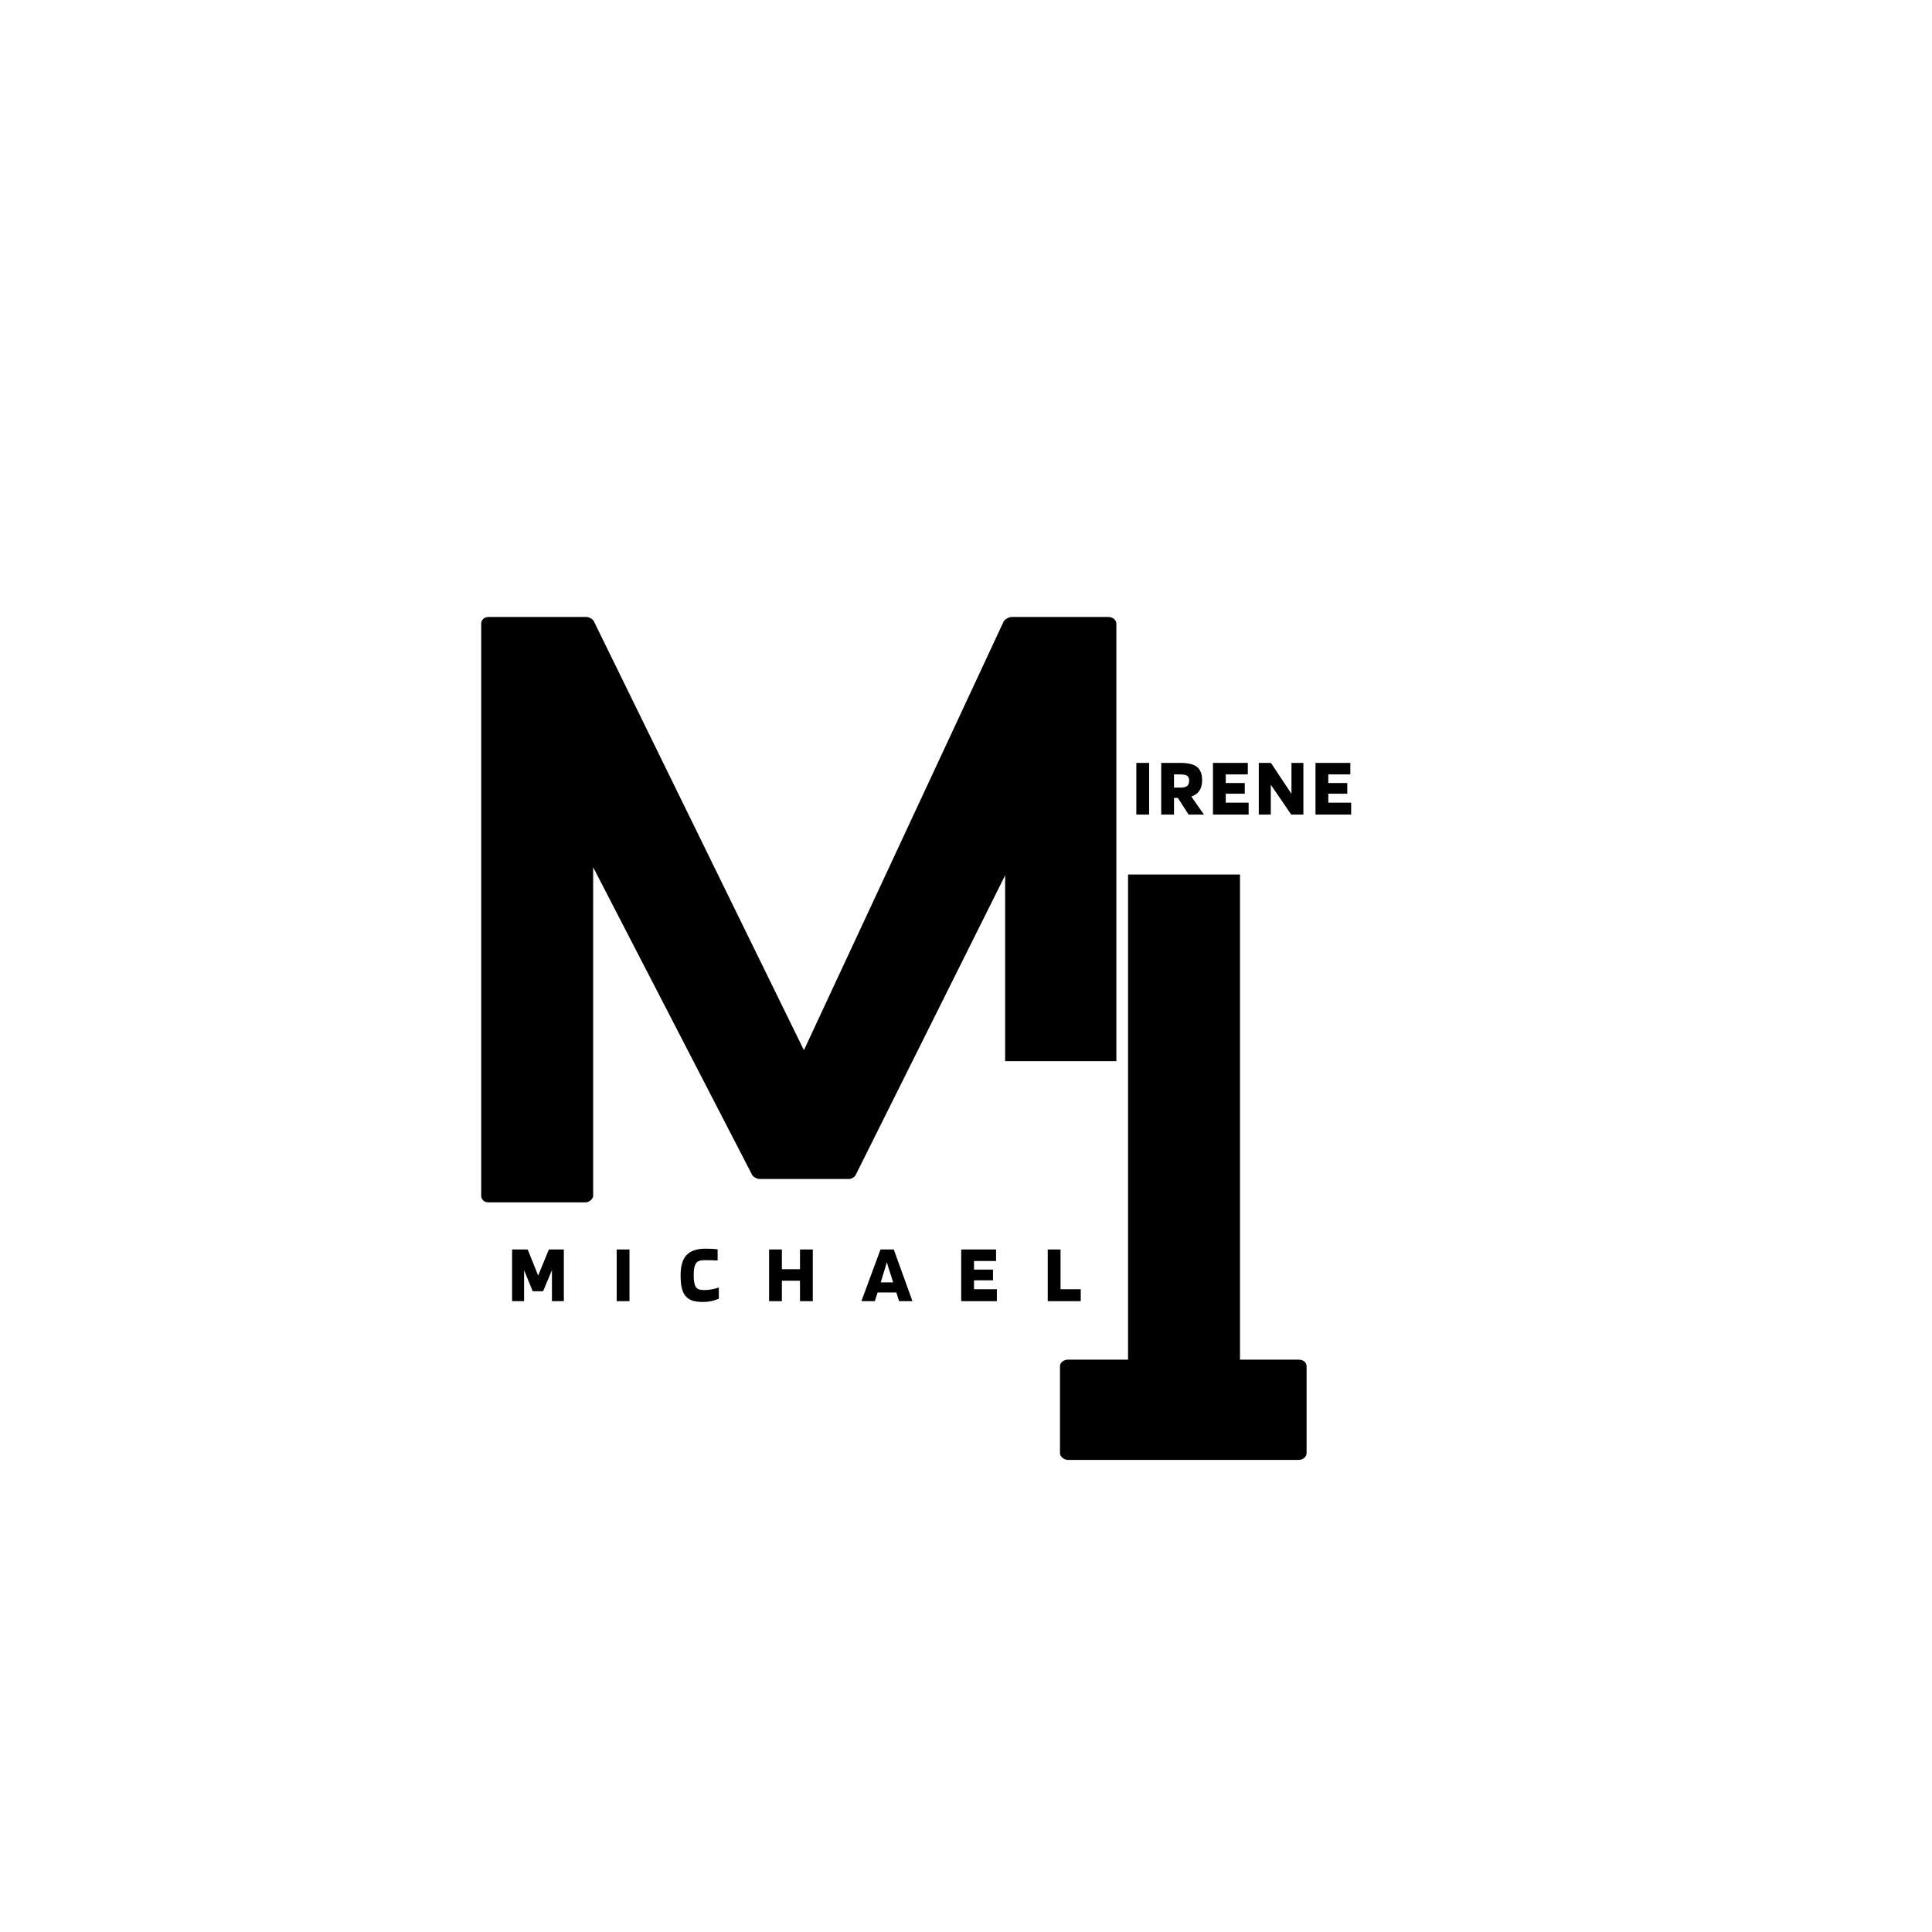
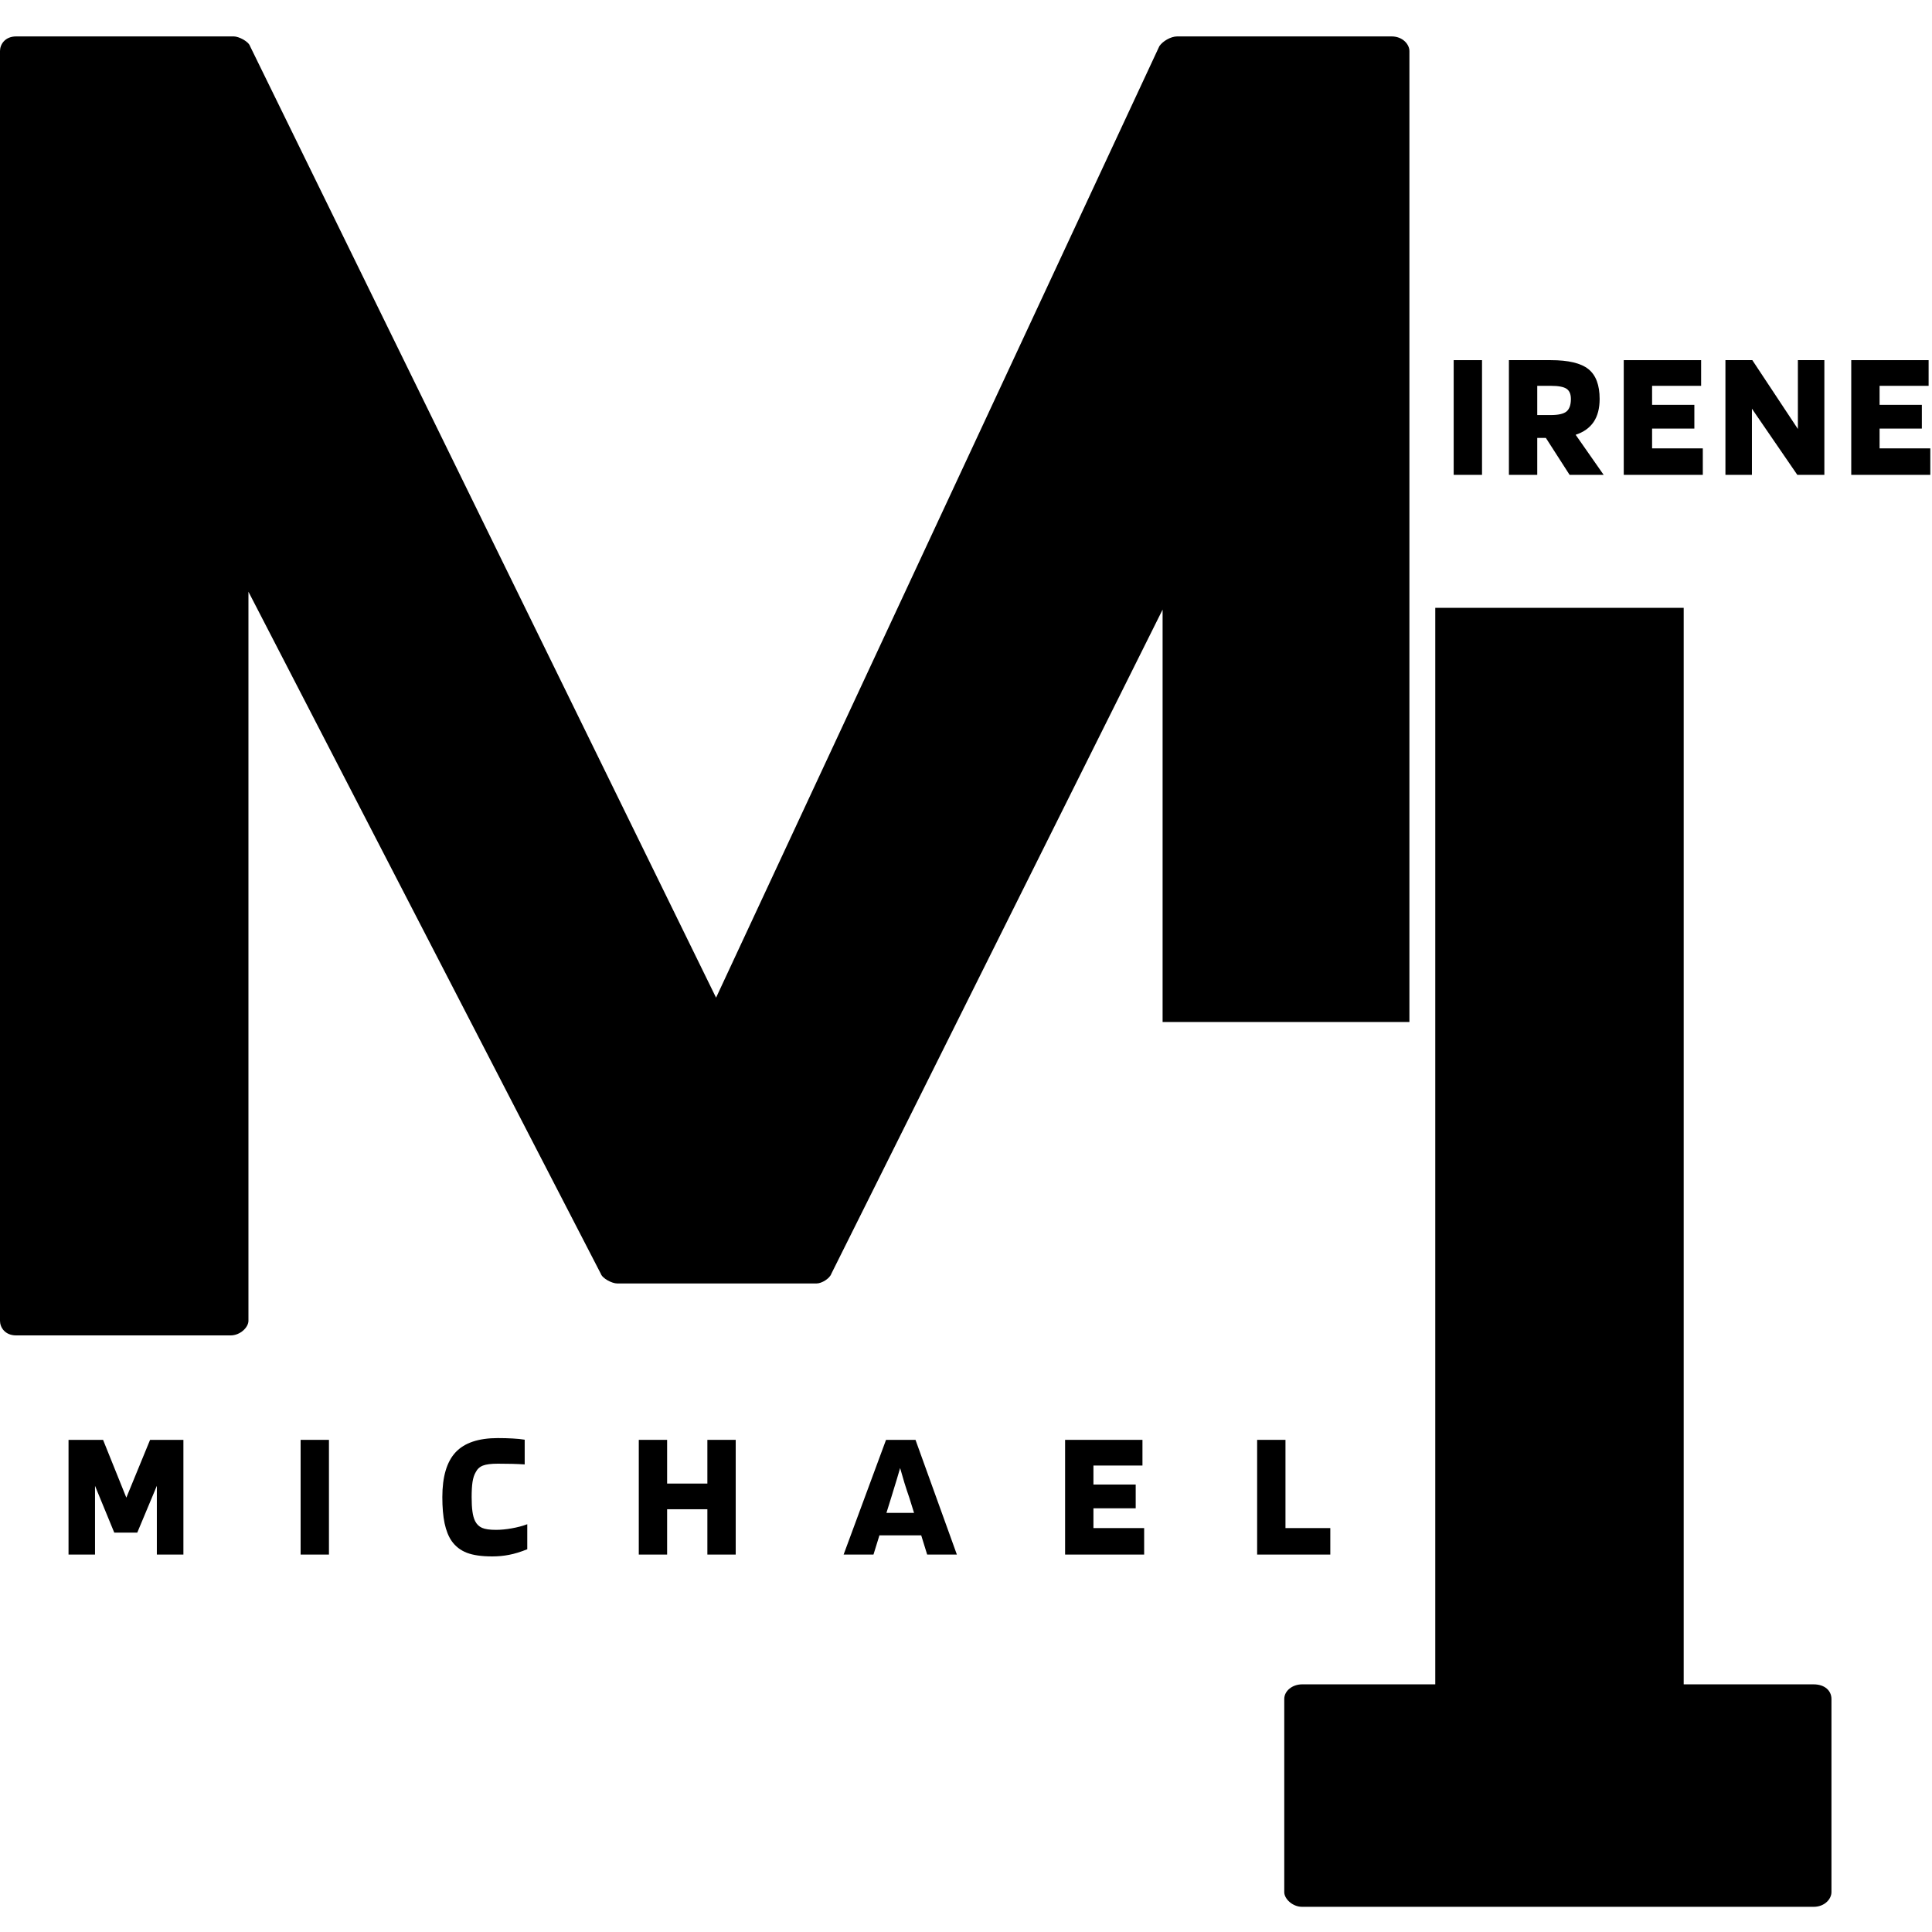
<svg xmlns="http://www.w3.org/2000/svg" width="500" zoomAndPan="magnify" viewBox="0 0 375 375" height="500" preserveAspectRatio="xMidYMid meet" version="1.0">
  <defs>
    <g />
  </defs>
  <rect x="-37.5" width="450" fill="#ffffff" y="-37.5" height="450" fill-opacity="1" />
  <rect x="-37.5" width="450" fill="#ffffff" y="-37.5" height="450" fill-opacity="1" />
  <g fill="#000000" fill-opacity="1">
-     <g transform="translate(93.40255, 233.3834)">
+     <g transform="translate(0.0000045, 259.2018)">
      <g>
-         <path d="M 101.695 -27.414 L 123.285 -27.414 L 123.285 -112.352 C 123.285 -112.918 122.719 -113.629 121.723 -113.629 L 102.977 -113.629 C 102.406 -113.629 101.695 -113.203 101.414 -112.777 L 62.637 -29.543 L 21.875 -112.777 C 21.73 -113.203 20.879 -113.629 20.453 -113.629 L 1.422 -113.629 C 0.426 -113.629 0 -112.918 0 -112.352 L 0 -1.277 C 0 -0.711 0.426 0 1.422 0 L 20.168 0 C 21.02 0 21.73 -0.711 21.73 -1.277 L 21.73 -65.051 L 52.555 -5.398 C 52.695 -4.973 53.547 -4.547 53.973 -4.547 L 71.445 -4.547 C 71.871 -4.547 72.578 -4.973 72.723 -5.398 L 101.695 -63.488 Z M 101.695 -27.414 " />
+         <path d="M 225.66 -60.828 L 273.566 -60.828 L 273.566 -249.297 C 273.566 -250.559 272.305 -252.133 270.098 -252.133 L 228.496 -252.133 C 227.234 -252.133 225.66 -251.188 225.031 -250.242 L 138.988 -65.555 L 48.535 -250.242 C 48.223 -251.188 46.328 -252.133 45.383 -252.133 L 3.152 -252.133 C 0.945 -252.133 0 -250.559 0 -249.297 L 0 -2.836 C 0 -1.574 0.945 0 3.152 0 L 44.754 0 C 46.645 0 48.223 -1.574 48.223 -2.836 L 48.223 -144.348 L 116.613 -11.977 C 116.926 -11.031 118.82 -10.086 119.766 -10.086 L 158.531 -10.086 C 159.477 -10.086 161.051 -11.031 161.367 -11.977 L 225.66 -140.879 Z M 225.66 -60.828 " />
      </g>
    </g>
  </g>
  <g fill="#000000" fill-opacity="1">
-     <g transform="translate(205.7412, 283.3666)">
+     <g transform="translate(249.2734, 370.1117)">
      <g>
-         <path d="M 46.305 -19.457 L 34.941 -19.457 L 34.941 -113.629 L 13.211 -113.629 L 13.211 -19.457 L 1.562 -19.457 C 0.711 -19.457 0 -18.891 0 -18.18 L 0 -1.277 C 0 -0.711 0.711 0 1.562 0 L 46.305 0 C 47.297 0 47.867 -0.711 47.867 -1.277 L 47.867 -18.18 C 47.867 -18.891 47.297 -19.457 46.305 -19.457 Z M 46.305 -19.457 " />
+         <path d="M 102.746 -43.18 L 77.531 -43.18 L 77.531 -252.133 L 29.312 -252.133 L 29.312 -43.18 L 3.469 -43.18 C 1.574 -43.18 0 -41.918 0 -40.34 L 0 -2.836 C 0 -1.574 1.574 0 3.469 0 L 102.746 0 C 104.949 0 106.211 -1.574 106.211 -2.836 L 106.211 -40.34 C 106.211 -41.918 104.949 -43.18 102.746 -43.18 Z M 102.746 -43.18 " />
      </g>
    </g>
  </g>
  <g fill="#000000" fill-opacity="1">
-     <g transform="translate(98.62972, 252.5543)">
+     <g transform="translate(11.59884, 301.741)">
      <g>
-         <path d="M 10.812 -10.031 L 10.812 0 L 8.5 0 L 8.5 -6.016 L 6.781 -1.922 L 4.766 -1.922 L 3.094 -6.016 L 3.094 0 L 0.766 0 L 0.766 -10.031 L 3.797 -10.031 L 5.828 -4.969 L 7.906 -10.031 Z M 10.812 -10.031 " />
+         <path d="M 24 -22.266 L 24 0 L 18.844 0 L 18.844 -13.344 L 15.047 -4.266 L 10.578 -4.266 L 6.844 -13.344 L 6.844 0 L 1.703 0 L 1.703 -22.266 L 8.406 -22.266 L 12.922 -11.047 L 17.531 -22.266 Z M 24 -22.266 " />
      </g>
    </g>
  </g>
  <g fill="#000000" fill-opacity="1">
-     <g transform="translate(118.9309, 252.5543)">
+     <g transform="translate(56.64613, 301.741)">
      <g>
-         <path d="M 3.25 -10.031 L 3.25 0 L 0.766 0 L 0.766 -10.031 Z M 3.25 -10.031 " />
+         <path d="M 7.203 -22.266 L 7.203 0 L 1.703 0 L 1.703 -22.266 Z M 7.203 -22.266 " />
      </g>
    </g>
  </g>
  <g fill="#000000" fill-opacity="1">
-     <g transform="translate(131.6659, 252.5543)">
+     <g transform="translate(84.90446, 301.741)">
      <g>
-         <path d="M 5.125 -2.156 C 5.551 -2.156 6.016 -2.203 6.516 -2.297 C 7.016 -2.391 7.461 -2.508 7.859 -2.656 L 7.859 -0.469 C 7.266 -0.227 6.734 -0.066 6.266 0.016 C 5.797 0.109 5.305 0.156 4.797 0.156 C 3.867 0.156 3.129 0.051 2.578 -0.156 C 2.023 -0.375 1.582 -0.719 1.25 -1.188 C 0.969 -1.594 0.758 -2.109 0.625 -2.734 C 0.5 -3.367 0.438 -4.133 0.438 -5.031 C 0.438 -6.82 0.82 -8.129 1.594 -8.953 C 2.363 -9.773 3.594 -10.188 5.281 -10.188 C 5.77 -10.188 6.207 -10.176 6.594 -10.156 C 6.977 -10.133 7.32 -10.098 7.625 -10.047 L 7.625 -7.891 C 7.281 -7.91 6.914 -7.926 6.531 -7.938 C 6.156 -7.945 5.738 -7.953 5.281 -7.953 C 4.695 -7.953 4.258 -7.895 3.969 -7.781 C 3.688 -7.664 3.477 -7.473 3.344 -7.203 C 3.219 -6.984 3.125 -6.695 3.062 -6.344 C 3.008 -6 2.984 -5.562 2.984 -5.031 C 2.984 -4.52 3.008 -4.098 3.062 -3.766 C 3.113 -3.43 3.191 -3.148 3.297 -2.922 C 3.43 -2.648 3.629 -2.453 3.891 -2.328 C 4.16 -2.211 4.57 -2.156 5.125 -2.156 Z M 5.125 -2.156 " />
+         <path d="M 11.359 -4.797 C 12.305 -4.797 13.332 -4.895 14.438 -5.094 C 15.551 -5.289 16.551 -5.555 17.438 -5.891 L 17.438 -1.031 C 16.133 -0.508 14.961 -0.148 13.922 0.047 C 12.879 0.254 11.789 0.359 10.656 0.359 C 8.594 0.359 6.945 0.125 5.719 -0.344 C 4.488 -0.82 3.504 -1.582 2.766 -2.625 C 2.148 -3.52 1.691 -4.664 1.391 -6.062 C 1.098 -7.469 0.953 -9.16 0.953 -11.141 C 0.953 -15.117 1.812 -18.023 3.531 -19.859 C 5.25 -21.691 7.977 -22.609 11.719 -22.609 C 12.801 -22.609 13.77 -22.582 14.625 -22.531 C 15.477 -22.488 16.25 -22.41 16.938 -22.297 L 16.938 -17.5 C 16.156 -17.551 15.344 -17.586 14.5 -17.609 C 13.656 -17.629 12.727 -17.641 11.719 -17.641 C 10.414 -17.641 9.445 -17.516 8.812 -17.266 C 8.188 -17.016 7.723 -16.582 7.422 -15.969 C 7.141 -15.5 6.938 -14.875 6.812 -14.094 C 6.695 -13.312 6.641 -12.328 6.641 -11.141 C 6.641 -10.035 6.691 -9.109 6.797 -8.359 C 6.898 -7.609 7.07 -6.988 7.312 -6.5 C 7.625 -5.883 8.07 -5.445 8.656 -5.188 C 9.25 -4.926 10.148 -4.797 11.359 -4.797 Z M 11.359 -4.797 " />
      </g>
    </g>
  </g>
  <g fill="#000000" fill-opacity="1">
-     <g transform="translate(148.512, 252.5543)">
+     <g transform="translate(122.2849, 301.741)">
      <g>
-         <path d="M 3.25 0 L 0.766 0 L 0.766 -10.031 L 3.25 -10.031 L 3.25 -6.203 L 6.766 -6.203 L 6.766 -10.031 L 9.25 -10.031 L 9.25 0 L 6.766 0 L 6.766 -3.969 L 3.25 -3.969 Z M 3.25 0 " />
+         <path d="M 7.203 0 L 1.703 0 L 1.703 -22.266 L 7.203 -22.266 L 7.203 -13.781 L 15.016 -13.781 L 15.016 -22.266 L 20.516 -22.266 L 20.516 0 L 15.016 0 L 15.016 -8.797 L 7.203 -8.797 Z M 7.203 0 " />
      </g>
    </g>
  </g>
  <g fill="#000000" fill-opacity="1">
-     <g transform="translate(167.2456, 252.5543)">
+     <g transform="translate(163.8537, 301.741)">
      <g>
-         <path d="M 2.562 0 L -0.047 0 L 3.656 -10.031 L 6.234 -10.031 L 9.859 0 L 7.266 0 L 6.734 -1.688 L 3.094 -1.688 Z M 4.891 -7.562 C 4.805 -7.27 4.711 -6.953 4.609 -6.609 C 4.516 -6.273 4.348 -5.727 4.109 -4.969 L 3.703 -3.641 L 6.109 -3.641 L 5.703 -4.969 C 5.555 -5.375 5.414 -5.801 5.281 -6.25 C 5.145 -6.707 5.016 -7.145 4.891 -7.562 Z M 4.891 -7.562 " />
+         <path d="M 5.688 0 L -0.109 0 L 8.125 -22.266 L 13.844 -22.266 L 21.875 0 L 16.109 0 L 14.953 -3.734 L 6.844 -3.734 Z M 10.859 -16.797 C 10.672 -16.129 10.461 -15.422 10.234 -14.672 C 10.016 -13.93 9.645 -12.723 9.125 -11.047 L 8.203 -8.094 L 13.562 -8.094 L 12.641 -11.047 C 12.328 -11.941 12.016 -12.891 11.703 -13.891 C 11.398 -14.898 11.117 -15.867 10.859 -16.797 Z M 10.859 -16.797 " />
      </g>
    </g>
  </g>
  <g fill="#000000" fill-opacity="1">
-     <g transform="translate(185.8032, 252.5543)">
+     <g transform="translate(205.0321, 301.741)">
      <g>
-         <path d="M 7.688 -2.312 L 7.688 0 L 0.766 0 L 0.766 -10.031 L 7.531 -10.031 L 7.531 -7.797 L 3.25 -7.797 L 3.25 -6.125 L 6.938 -6.125 L 6.938 -4.047 L 3.25 -4.047 L 3.25 -2.312 Z M 7.688 -2.312 " />
+         <path d="M 17.047 -5.141 L 17.047 0 L 1.703 0 L 1.703 -22.266 L 16.719 -22.266 L 16.719 -17.281 L 7.203 -17.281 L 7.203 -13.594 L 15.406 -13.594 L 15.406 -8.984 L 7.203 -8.984 L 7.203 -5.141 Z M 17.047 -5.141 " />
      </g>
    </g>
  </g>
  <g fill="#000000" fill-opacity="1">
-     <g transform="translate(202.6012, 252.5543)">
+     <g transform="translate(242.3061, 301.741)">
      <g>
-         <path d="M 7.172 -2.312 L 7.172 0 L 0.766 0 L 0.766 -10.031 L 3.25 -10.031 L 3.25 -2.312 Z M 7.172 -2.312 " />
+         <path d="M 15.906 -5.141 L 15.906 0 L 1.703 0 L 1.703 -22.266 L 7.203 -22.266 L 7.203 -5.141 Z M 15.906 -5.141 " />
      </g>
    </g>
  </g>
  <g fill="#000000" fill-opacity="1">
-     <g transform="translate(219.7942, 158.1084)">
+     <g transform="translate(280.4563, 92.17051)">
      <g>
-         <path d="M 3.25 -10.031 L 3.25 0 L 0.766 0 L 0.766 -10.031 Z M 3.25 -10.031 " />
+         <path d="M 7.203 -22.266 L 7.203 0 L 1.703 0 L 1.703 -22.266 Z M 7.203 -22.266 " />
      </g>
    </g>
  </g>
  <g fill="#000000" fill-opacity="1">
-     <g transform="translate(224.6252, 158.1084)">
+     <g transform="translate(291.1761, 92.17051)">
      <g>
-         <path d="M 3.25 -3.234 L 3.25 0 L 0.766 0 L 0.766 -10.031 L 4.438 -10.031 C 5.977 -10.031 7.07 -9.77 7.719 -9.25 C 8.375 -8.727 8.703 -7.859 8.703 -6.641 C 8.703 -5.816 8.523 -5.145 8.172 -4.625 C 7.828 -4.113 7.305 -3.738 6.609 -3.5 L 9.062 0 L 6.078 0 L 4 -3.234 Z M 6.188 -6.641 C 6.188 -7.066 6.055 -7.363 5.797 -7.531 C 5.547 -7.707 5.094 -7.797 4.438 -7.797 L 3.25 -7.797 L 3.25 -5.234 L 4.438 -5.234 C 5.094 -5.234 5.547 -5.336 5.797 -5.547 C 6.055 -5.754 6.188 -6.117 6.188 -6.641 Z M 6.188 -6.641 " />
+         <path d="M 7.203 -7.172 L 7.203 0 L 1.703 0 L 1.703 -22.266 L 9.828 -22.266 C 13.266 -22.266 15.703 -21.68 17.141 -20.516 C 18.586 -19.359 19.312 -17.43 19.312 -14.734 C 19.312 -12.91 18.926 -11.426 18.156 -10.281 C 17.383 -9.133 16.219 -8.301 14.656 -7.781 L 20.094 0 L 13.484 0 L 8.875 -7.172 Z M 13.734 -14.734 C 13.734 -15.68 13.445 -16.344 12.875 -16.719 C 12.312 -17.094 11.297 -17.281 9.828 -17.281 L 7.203 -17.281 L 7.203 -11.609 L 9.828 -11.609 C 11.297 -11.609 12.312 -11.836 12.875 -12.297 C 13.445 -12.766 13.734 -13.578 13.734 -14.734 Z M 13.734 -14.734 " />
      </g>
    </g>
  </g>
  <g fill="#000000" fill-opacity="1">
-     <g transform="translate(234.671, 158.1084)">
+     <g transform="translate(313.4672, 92.17051)">
      <g>
-         <path d="M 7.688 -2.312 L 7.688 0 L 0.766 0 L 0.766 -10.031 L 7.531 -10.031 L 7.531 -7.797 L 3.25 -7.797 L 3.25 -6.125 L 6.938 -6.125 L 6.938 -4.047 L 3.25 -4.047 L 3.25 -2.312 Z M 7.688 -2.312 " />
+         <path d="M 17.047 -5.141 L 17.047 0 L 1.703 0 L 1.703 -22.266 L 16.719 -22.266 L 16.719 -17.281 L 7.203 -17.281 L 7.203 -13.594 L 15.406 -13.594 L 15.406 -8.984 L 7.203 -8.984 L 7.203 -5.141 Z M 17.047 -5.141 " />
      </g>
    </g>
  </g>
  <g fill="#000000" fill-opacity="1">
-     <g transform="translate(243.5651, 158.1084)">
+     <g transform="translate(333.2026, 92.17051)">
      <g>
-         <path d="M 9.422 -10.031 L 9.422 0 L 7.062 0 L 3.094 -5.797 L 3.094 0 L 0.766 0 L 0.766 -10.031 L 3.125 -10.031 L 7.109 -4.016 L 7.109 -10.031 Z M 9.422 -10.031 " />
+         <path d="M 20.906 -22.266 L 20.906 0 L 15.656 0 L 6.844 -12.844 L 6.844 0 L 1.703 0 L 1.703 -22.266 L 6.922 -22.266 L 15.766 -8.906 L 15.766 -22.266 Z M 20.906 -22.266 " />
      </g>
    </g>
  </g>
  <g fill="#000000" fill-opacity="1">
-     <g transform="translate(254.5706, 158.1084)">
+     <g transform="translate(357.6234, 92.17051)">
      <g>
-         <path d="M 7.688 -2.312 L 7.688 0 L 0.766 0 L 0.766 -10.031 L 7.531 -10.031 L 7.531 -7.797 L 3.25 -7.797 L 3.25 -6.125 L 6.938 -6.125 L 6.938 -4.047 L 3.25 -4.047 L 3.25 -2.312 Z M 7.688 -2.312 " />
+         <path d="M 17.047 -5.141 L 17.047 0 L 1.703 0 L 1.703 -22.266 L 16.719 -22.266 L 16.719 -17.281 L 7.203 -17.281 L 7.203 -13.594 L 15.406 -13.594 L 15.406 -8.984 L 7.203 -8.984 L 7.203 -5.141 Z M 17.047 -5.141 " />
      </g>
    </g>
  </g>
</svg>
